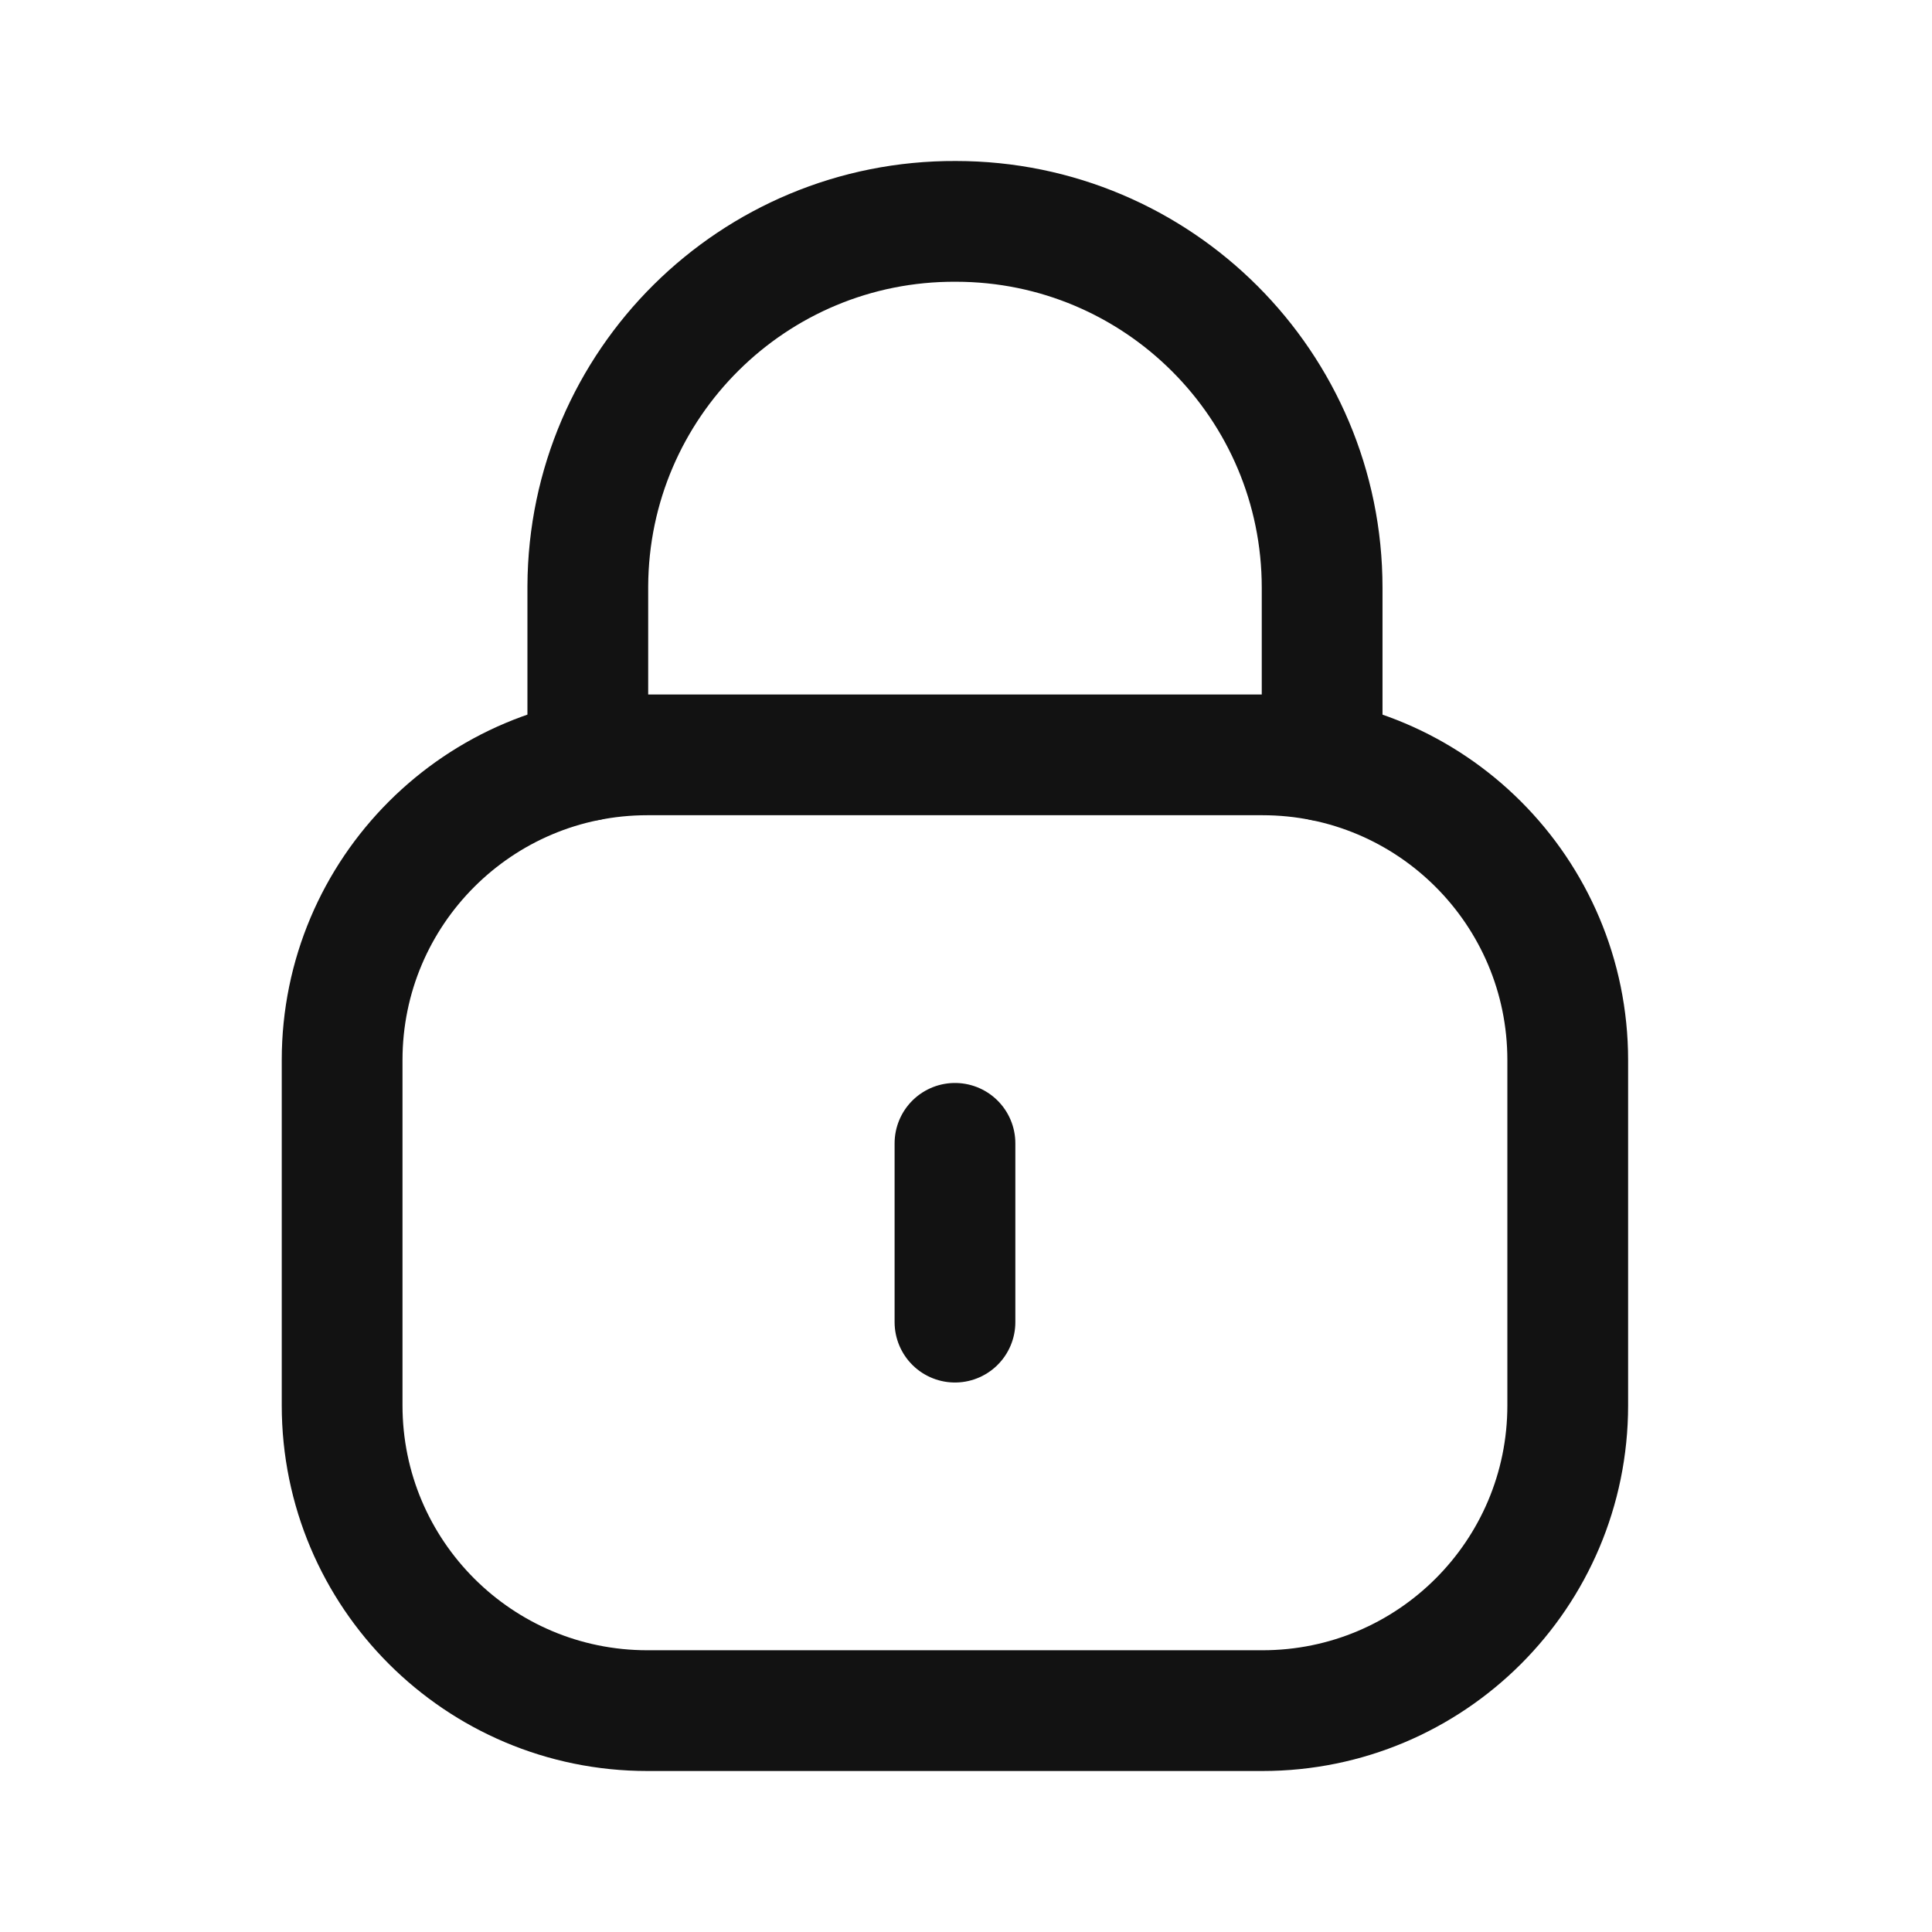
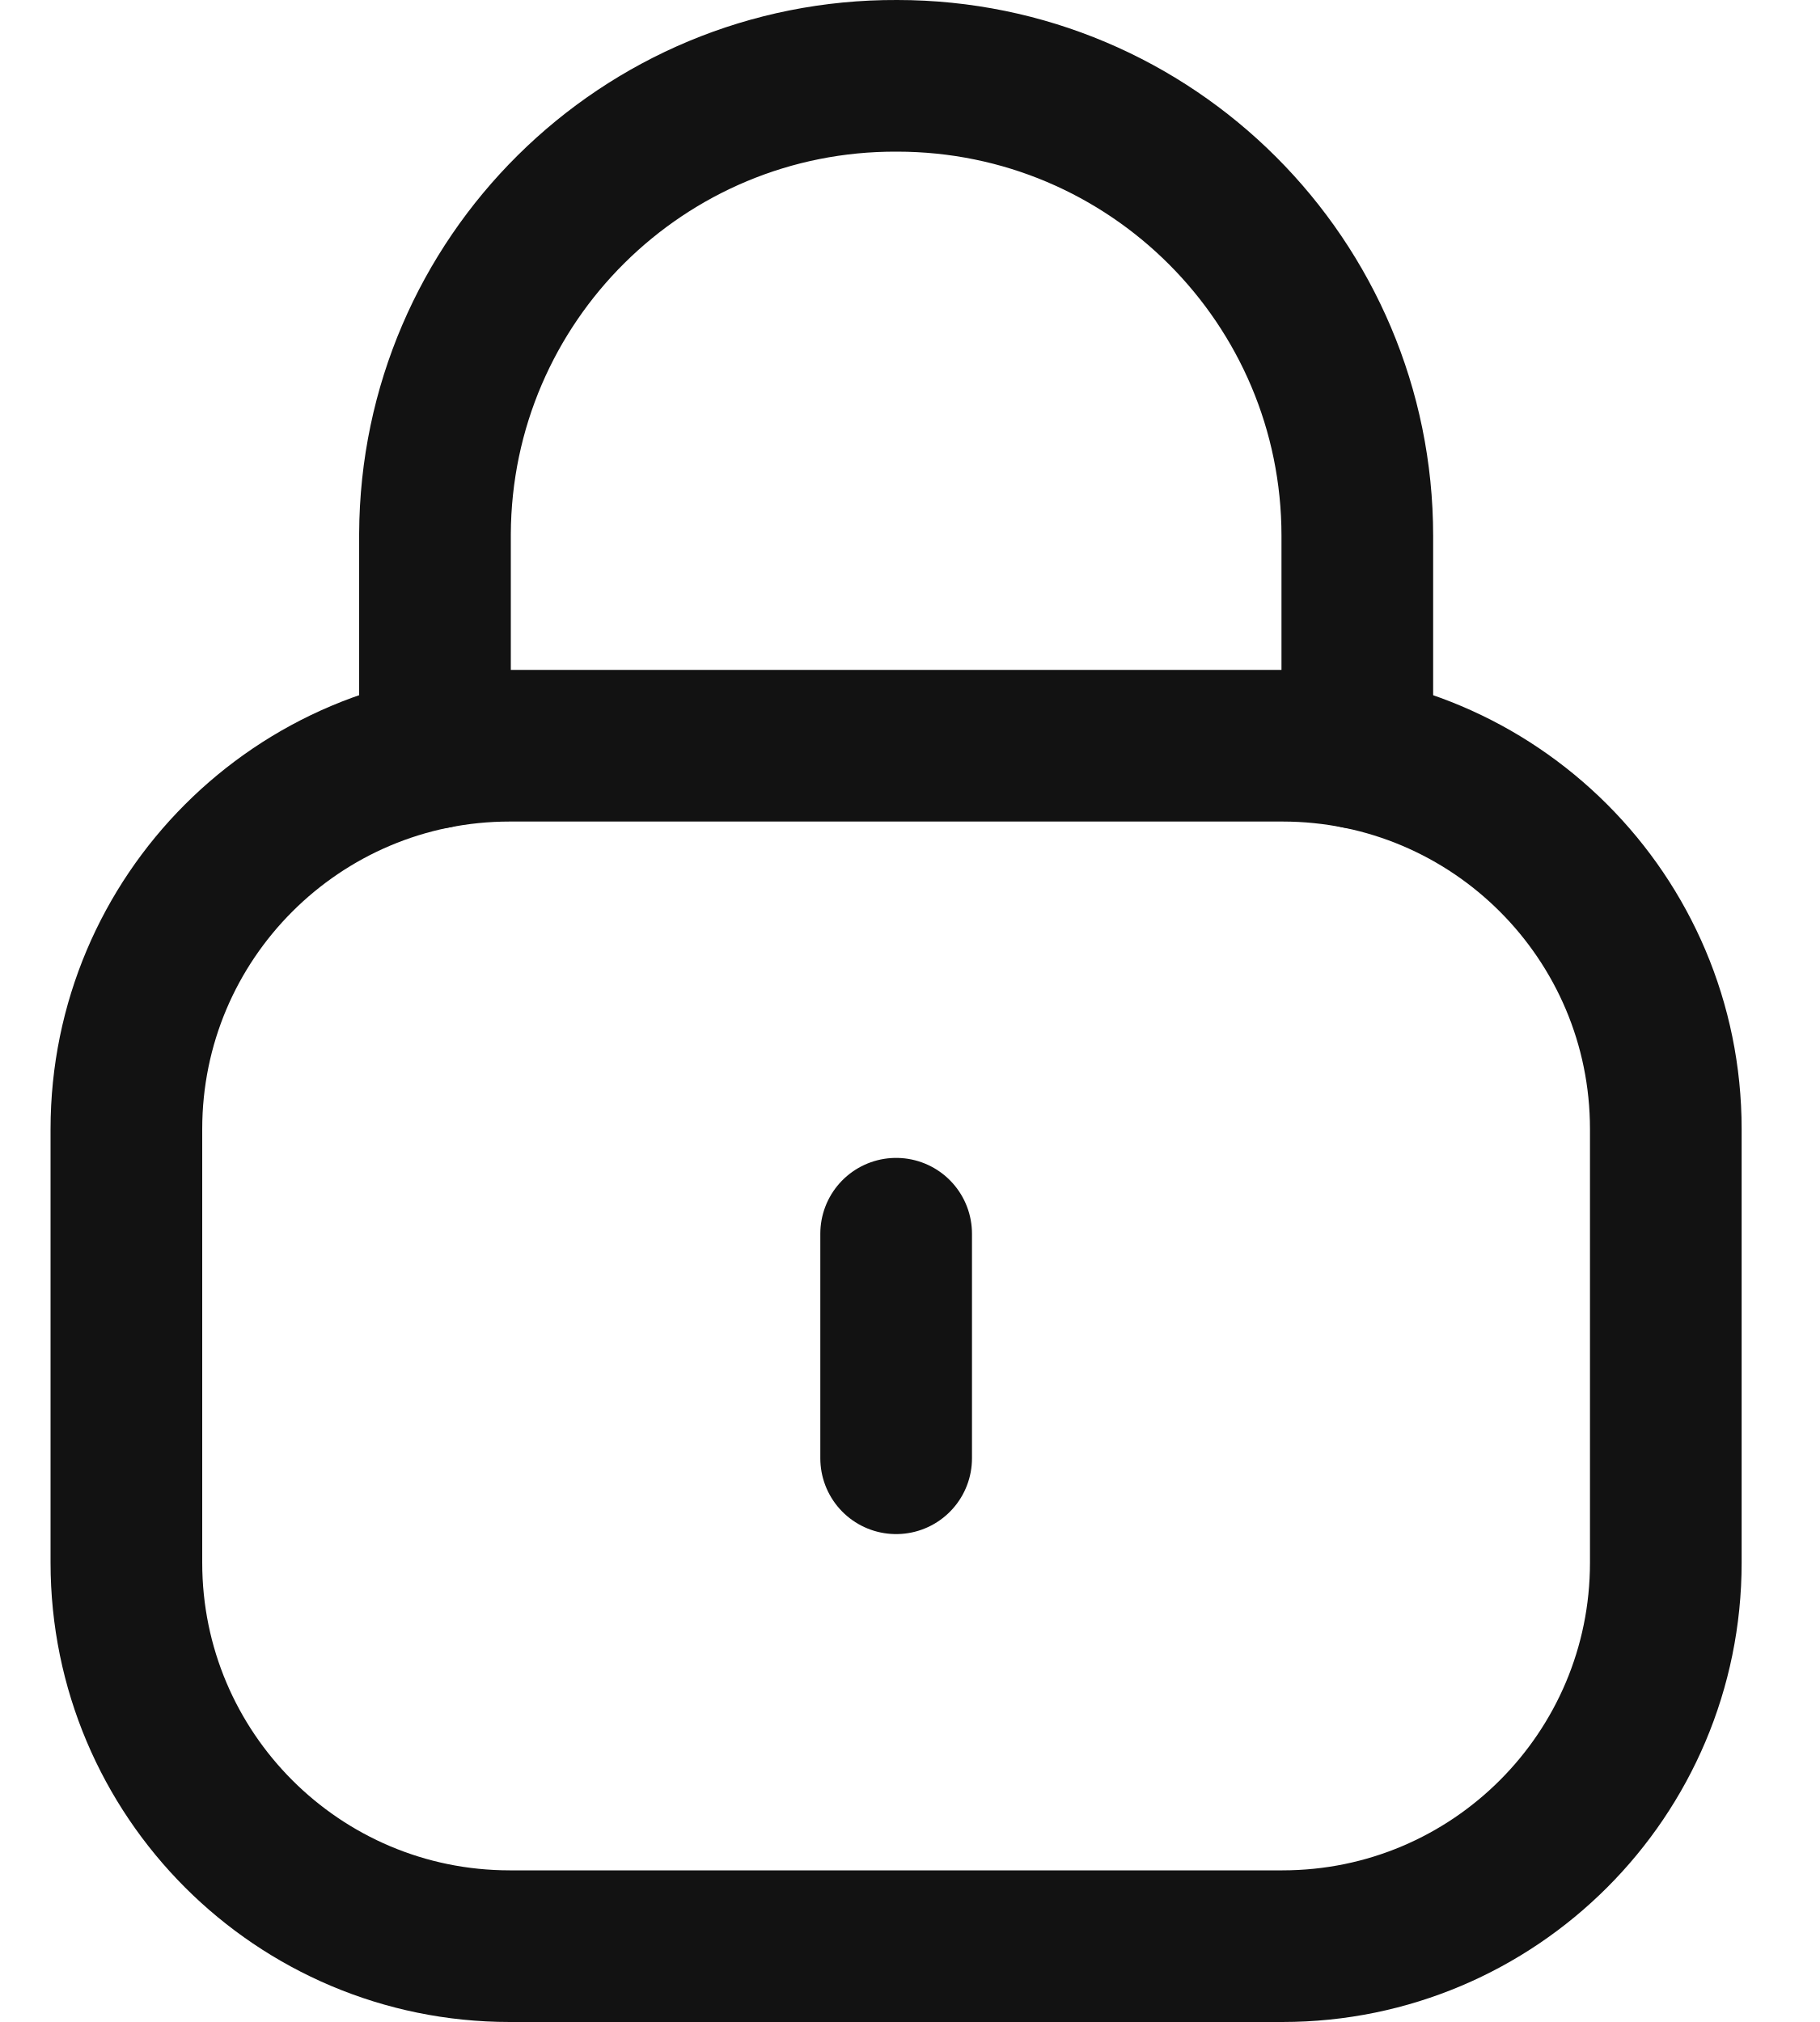
- <svg xmlns="http://www.w3.org/2000/svg" width="24" height="24" viewBox="0 0 24 24" fill="none">
-   <path d="M16.424 9.448V7.301C16.424 4.788 14.386 2.75 11.873 2.75C9.359 2.739 7.313 4.767 7.302 7.281V7.301V9.448" stroke="#121212" stroke-width="1.5" stroke-linecap="round" stroke-linejoin="round" />
-   <path fill-rule="evenodd" clip-rule="evenodd" d="M15.683 21.25H8.042C5.948 21.25 4.25 19.553 4.25 17.458V13.169C4.25 11.074 5.948 9.377 8.042 9.377H15.683C17.777 9.377 19.475 11.074 19.475 13.169V17.458C19.475 19.553 17.777 21.25 15.683 21.25Z" stroke="#121212" stroke-width="1.5" stroke-linecap="round" stroke-linejoin="round" />
-   <path d="M11.863 14.203V16.424" stroke="#121212" stroke-width="1.5" stroke-linecap="round" stroke-linejoin="round" />
+ <svg xmlns="http://www.w3.org/2000/svg" width="18" height="20" viewBox="0 0 18 20" fill="none">
+   <path d="M13.424 7.448V5.301C13.424 2.788 11.386 0.75 8.872 0.75C6.359 0.739 4.313 2.767 4.302 5.281V5.301V7.448" stroke="#121212" stroke-width="1.5" stroke-linecap="round" stroke-linejoin="round" />
+   <path fill-rule="evenodd" clip-rule="evenodd" d="M12.683 19.25H5.042C2.948 19.25 1.25 17.552 1.25 15.457V11.168C1.25 9.073 2.948 7.376 5.042 7.376H12.683C14.777 7.376 16.475 9.073 16.475 11.168V15.457C16.475 17.552 14.777 19.25 12.683 19.25Z" stroke="#121212" stroke-width="1.5" stroke-linecap="round" stroke-linejoin="round" />
+   <path d="M8.863 12.203V14.424" stroke="#121212" stroke-width="1.5" stroke-linecap="round" stroke-linejoin="round" />
</svg>
